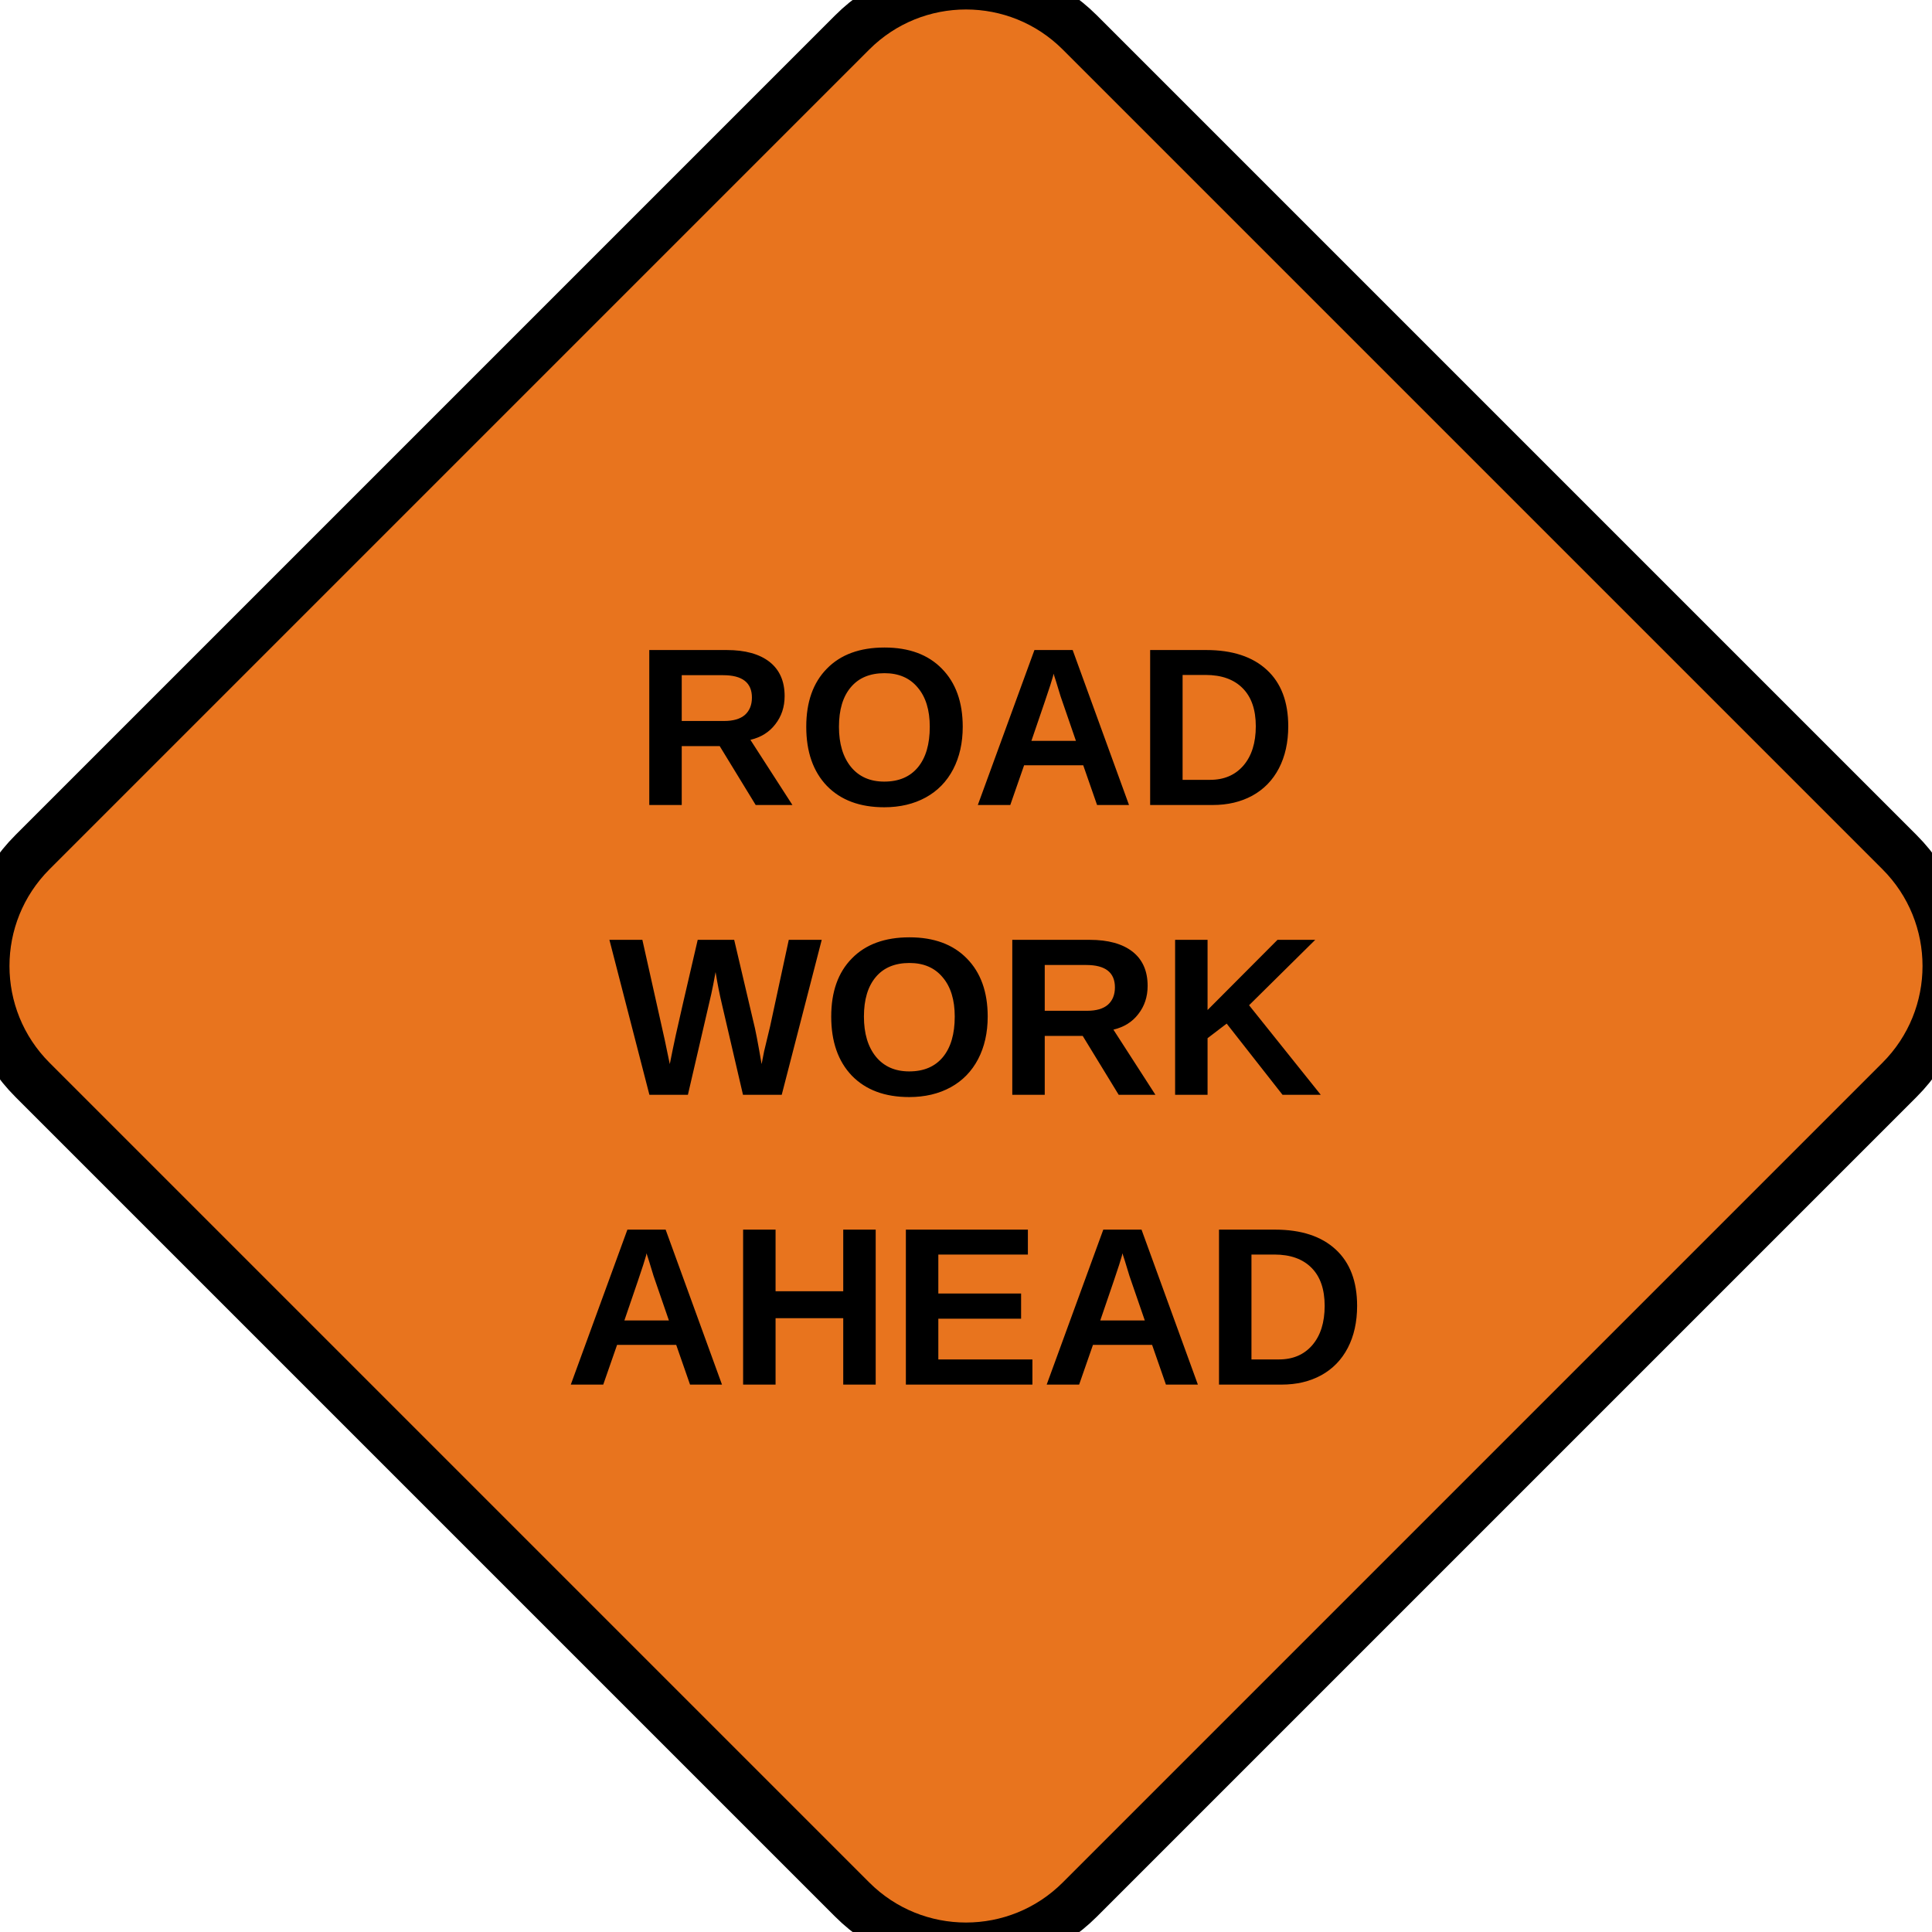
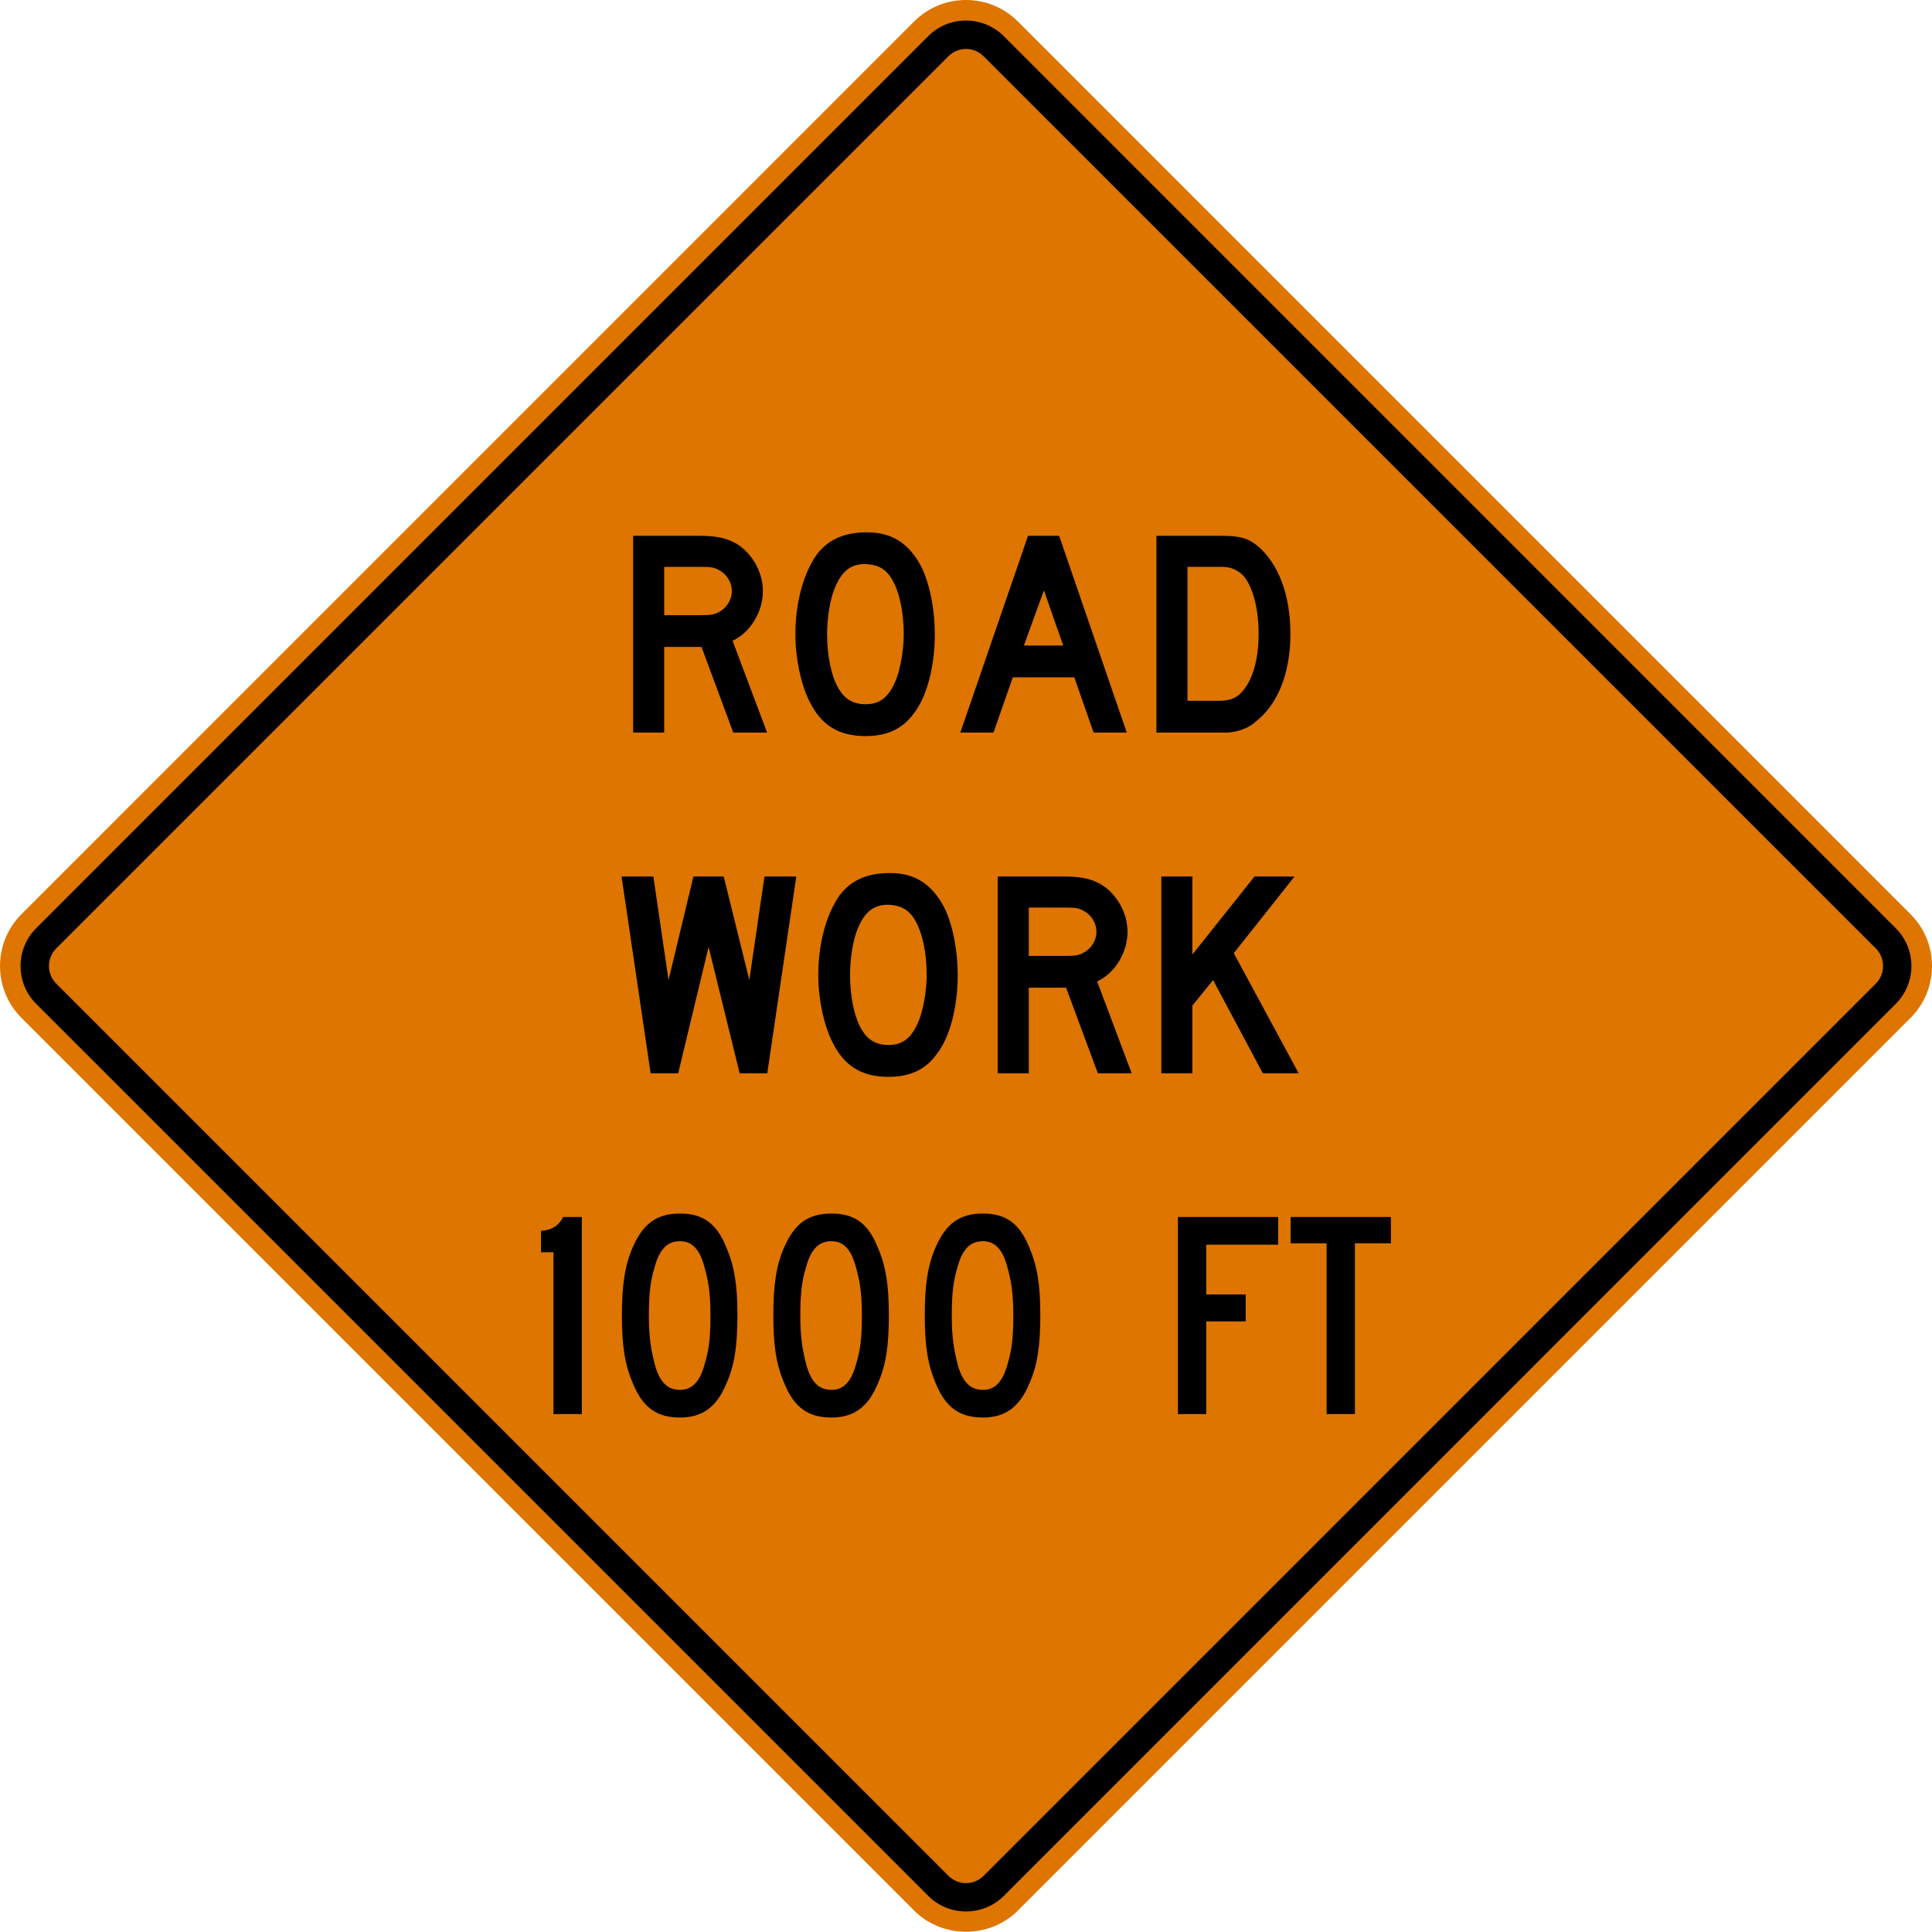
- <svg xmlns="http://www.w3.org/2000/svg" viewBox="0 0 120 120">
-   <rect x="14" y="14" width="92" height="92" rx="10" transform="rotate(45 60 60)" fill="#e8741e" stroke="#000" stroke-width="3" />
-   <text x="60" y="50" font-family="Arial, Helvetica, sans-serif" font-size="14" font-weight="bold" fill="#000" text-anchor="middle">ROAD</text>
-   <text x="60" y="68" font-family="Arial, Helvetica, sans-serif" font-size="14" font-weight="bold" fill="#000" text-anchor="middle">WORK</text>
-   <text x="60" y="86" font-family="Arial, Helvetica, sans-serif" font-size="14" font-weight="bold" fill="#000" text-anchor="middle">AHEAD</text>
+ <svg xmlns="http://www.w3.org/2000/svg" width="108.958" height="108.944" viewBox="0 -0.321 108.958 108.944" xml:space="preserve">
+   <path d="M51.56 107.432 1.207 57.08a4.137 4.137 0 0 1 0-5.84L51.557.887A4.139 4.139 0 0 1 57.4.885l50.352 50.356a4.135 4.135 0 0 1 0 5.839L57.4 107.432c-1.588 1.587-4.25 1.59-5.84 0" style="fill:#dd7500;fill-opacity:1;fill-rule:nonzero;stroke:none" />
+   <path d="M52.362 106.612 2.027 56.278c-1.158-1.16-1.155-3.078 0-4.238L52.359 1.707c1.16-1.159 3.076-1.156 4.24 0l50.33 50.335a3.016 3.016 0 0 1 0 4.236L56.6 106.612c-1.161 1.153-3.079 1.156-4.237 0" style="fill:#000;fill-opacity:1;fill-rule:evenodd;stroke:none" />
+   <path d="M53.482 105.462 3.177 55.157a1.403 1.403 0 0 1 0-1.996L53.482 2.857a1.401 1.401 0 0 1 1.995 0l50.305 50.304c.556.54.556 1.459-.002 1.999l-50.3 50.302a1.404 1.404 0 0 1-1.998 0" style="fill:#dd7500;fill-opacity:1;fill-rule:evenodd;stroke:none" />
+   <path d="M70.982 35.425c0 1.48-.35 2.686-1.01 3.348-.315.313-.665.428-1.25.428H66.97v-7.553h1.985c.47 0 .86.195 1.133.468.545.584.894 1.829.894 3.309m1.792 0c0-2.18-.661-3.932-1.831-4.944-.584-.468-1.014-.585-2.141-.585h-3.584v11.096h4.011c.586-.039 1.169-.232 1.596-.622 1.245-.974 1.95-2.727 1.95-4.945m-12.813.66h-2.218l1.129-3.113 1.089 3.114zm3.583 4.907-3.813-11.096h-1.755L54.16 40.992h1.87l1.09-3.114h3.467l1.088 3.114h1.87zm-12.577-5.529c0 .858-.194 1.948-.428 2.532-.388.973-.893 1.4-1.71 1.4-.705 0-1.168-.272-1.52-.855-.43-.702-.665-1.908-.665-3.077 0-.933.157-1.946.43-2.608.39-.973.933-1.402 1.793-1.362.661.038 1.089.272 1.44.857.43.74.66 1.867.66 3.113m1.752 0c0-1.4-.273-2.803-.737-3.775-.701-1.365-1.675-1.987-3.076-1.987-1.287 0-2.18.39-2.842 1.247-.742 1.05-1.208 2.685-1.208 4.515 0 1.325.31 2.804.778 3.738.664 1.364 1.635 1.991 3.194 1.991 1.166 0 2.063-.395 2.685-1.252.779-.972 1.206-2.724 1.206-4.477M41.275 33.01c0 .467-.273.935-.7 1.17-.275.155-.467.193-1.012.193h-2.104v-2.725h2.104c.584 0 .737.04 1.011.195.428.234.701.7.701 1.167m1.985 7.982-1.946-5.177c1.01-.468 1.711-1.635 1.711-2.805 0-1.128-.7-2.297-1.672-2.764-.544-.271-1.13-.35-1.988-.35h-3.657v11.096h1.751v-4.827h2.104l1.79 4.827h1.907zM73.24 60.206l-3.66-6.772 3.428-4.324H70.75l-3.503 4.4v-4.4h-1.753v11.096h1.753v-3.813l1.167-1.442 2.803 5.255h2.023zm-11.403-7.98c0 .465-.272.933-.704 1.168-.27.155-.464.195-1.01.195H58.02v-2.726h2.103c.584 0 .74.04 1.01.195.432.233.704.7.704 1.168m1.985 7.98-1.947-5.178c1.012-.467 1.714-1.634 1.714-2.802 0-1.128-.702-2.298-1.675-2.766-.546-.272-1.127-.35-1.987-.35h-3.66v11.096h1.753V55.38h2.103l1.791 4.826h1.908zm-11.56-5.527c0 .857-.197 1.949-.43 2.53-.39.974-.894 1.404-1.71 1.404-.703 0-1.17-.274-1.52-.858-.428-.701-.662-1.907-.662-3.076 0-.935.154-1.946.427-2.61.388-.971.935-1.401 1.792-1.363.661.042 1.091.274 1.443.858.427.74.66 1.87.66 3.115m1.75 0c0-1.403-.272-2.804-.738-3.776-.7-1.363-1.672-1.987-3.076-1.987-1.286 0-2.18.389-2.841 1.247-.743 1.05-1.21 2.686-1.21 4.516 0 1.324.313 2.802.782 3.737.661 1.363 1.634 1.993 3.194 1.993 1.164 0 2.06-.395 2.682-1.253.78-.973 1.207-2.726 1.207-4.477m-9.104-5.569h-1.795l-.854 5.841-1.444-5.841h-1.708l-1.404 5.841-.856-5.841h-1.793l1.639 11.096h1.555l1.714-7.123 1.752 7.123h1.558l1.636-11.096z" style="fill:#000;fill-opacity:1;fill-rule:evenodd;stroke:none" />
+   <path d="M31.214 79.429v-9.127h-.701v-1.208c.625-.04 1.014-.313 1.247-.78h1.053v11.115h-1.599zM39.715 71.083c-.27-.975-.703-1.404-1.365-1.404-.7 0-1.13.429-1.403 1.365-.272.857-.353 1.599-.353 2.846 0 1.21.118 1.911.353 2.809.272.935.702 1.364 1.403 1.364.662 0 1.094-.43 1.365-1.364.273-.898.352-1.56.352-2.848 0-1.247-.118-1.95-.352-2.768m1.248 6.63c-.545 1.326-1.365 1.91-2.613 1.91-1.323 0-2.107-.584-2.65-1.91-.47-1.093-.626-2.145-.626-3.862 0-1.677.156-2.807.625-3.86.585-1.327 1.364-1.872 2.651-1.872 1.287 0 2.068.545 2.613 1.91.469 1.092.625 2.145.625 3.822 0 1.717-.156 2.808-.625 3.862M48.255 71.083c-.27-.975-.7-1.404-1.365-1.404-.7 0-1.13.429-1.403 1.365-.272.857-.352 1.599-.352 2.846 0 1.21.117 1.911.352 2.809.273.935.702 1.364 1.403 1.364.664 0 1.094-.43 1.365-1.364.275-.898.352-1.56.352-2.848 0-1.247-.118-1.95-.352-2.768m1.248 6.63c-.545 1.326-1.365 1.91-2.613 1.91-1.323 0-2.105-.584-2.65-1.91-.47-1.093-.626-2.145-.626-3.862 0-1.677.156-2.807.625-3.86.585-1.327 1.365-1.872 2.651-1.872 1.29 0 2.068.545 2.613 1.91.469 1.092.625 2.145.625 3.822 0 1.717-.156 2.808-.625 3.862M56.798 71.083c-.274-.975-.704-1.404-1.365-1.404-.704 0-1.131.429-1.406 1.365-.272.857-.35 1.599-.35 2.846 0 1.21.117 1.911.35 2.809.275.935.702 1.364 1.406 1.364.661 0 1.091-.43 1.365-1.364.272-.898.349-1.56.349-2.848 0-1.247-.118-1.95-.35-2.768m1.25 6.63c-.55 1.326-1.367 1.91-2.614 1.91-1.326 0-2.108-.584-2.654-1.91-.466-1.093-.625-2.145-.625-3.862 0-1.677.159-2.807.625-3.86.585-1.327 1.365-1.872 2.654-1.872 1.286 0 2.065.545 2.615 1.91.464 1.092.622 2.145.622 3.822 0 1.717-.158 2.808-.622 3.862M68.028 69.873v2.809h2.224v1.521h-2.224v5.225h-1.596V68.314h5.653v1.56h-4.057zM76.412 69.796v9.633h-1.597v-9.633h-2.028v-1.482h5.656v1.482h-2.031z" style="fill:#000;fill-opacity:1;fill-rule:nonzero;stroke:none" />
</svg>
